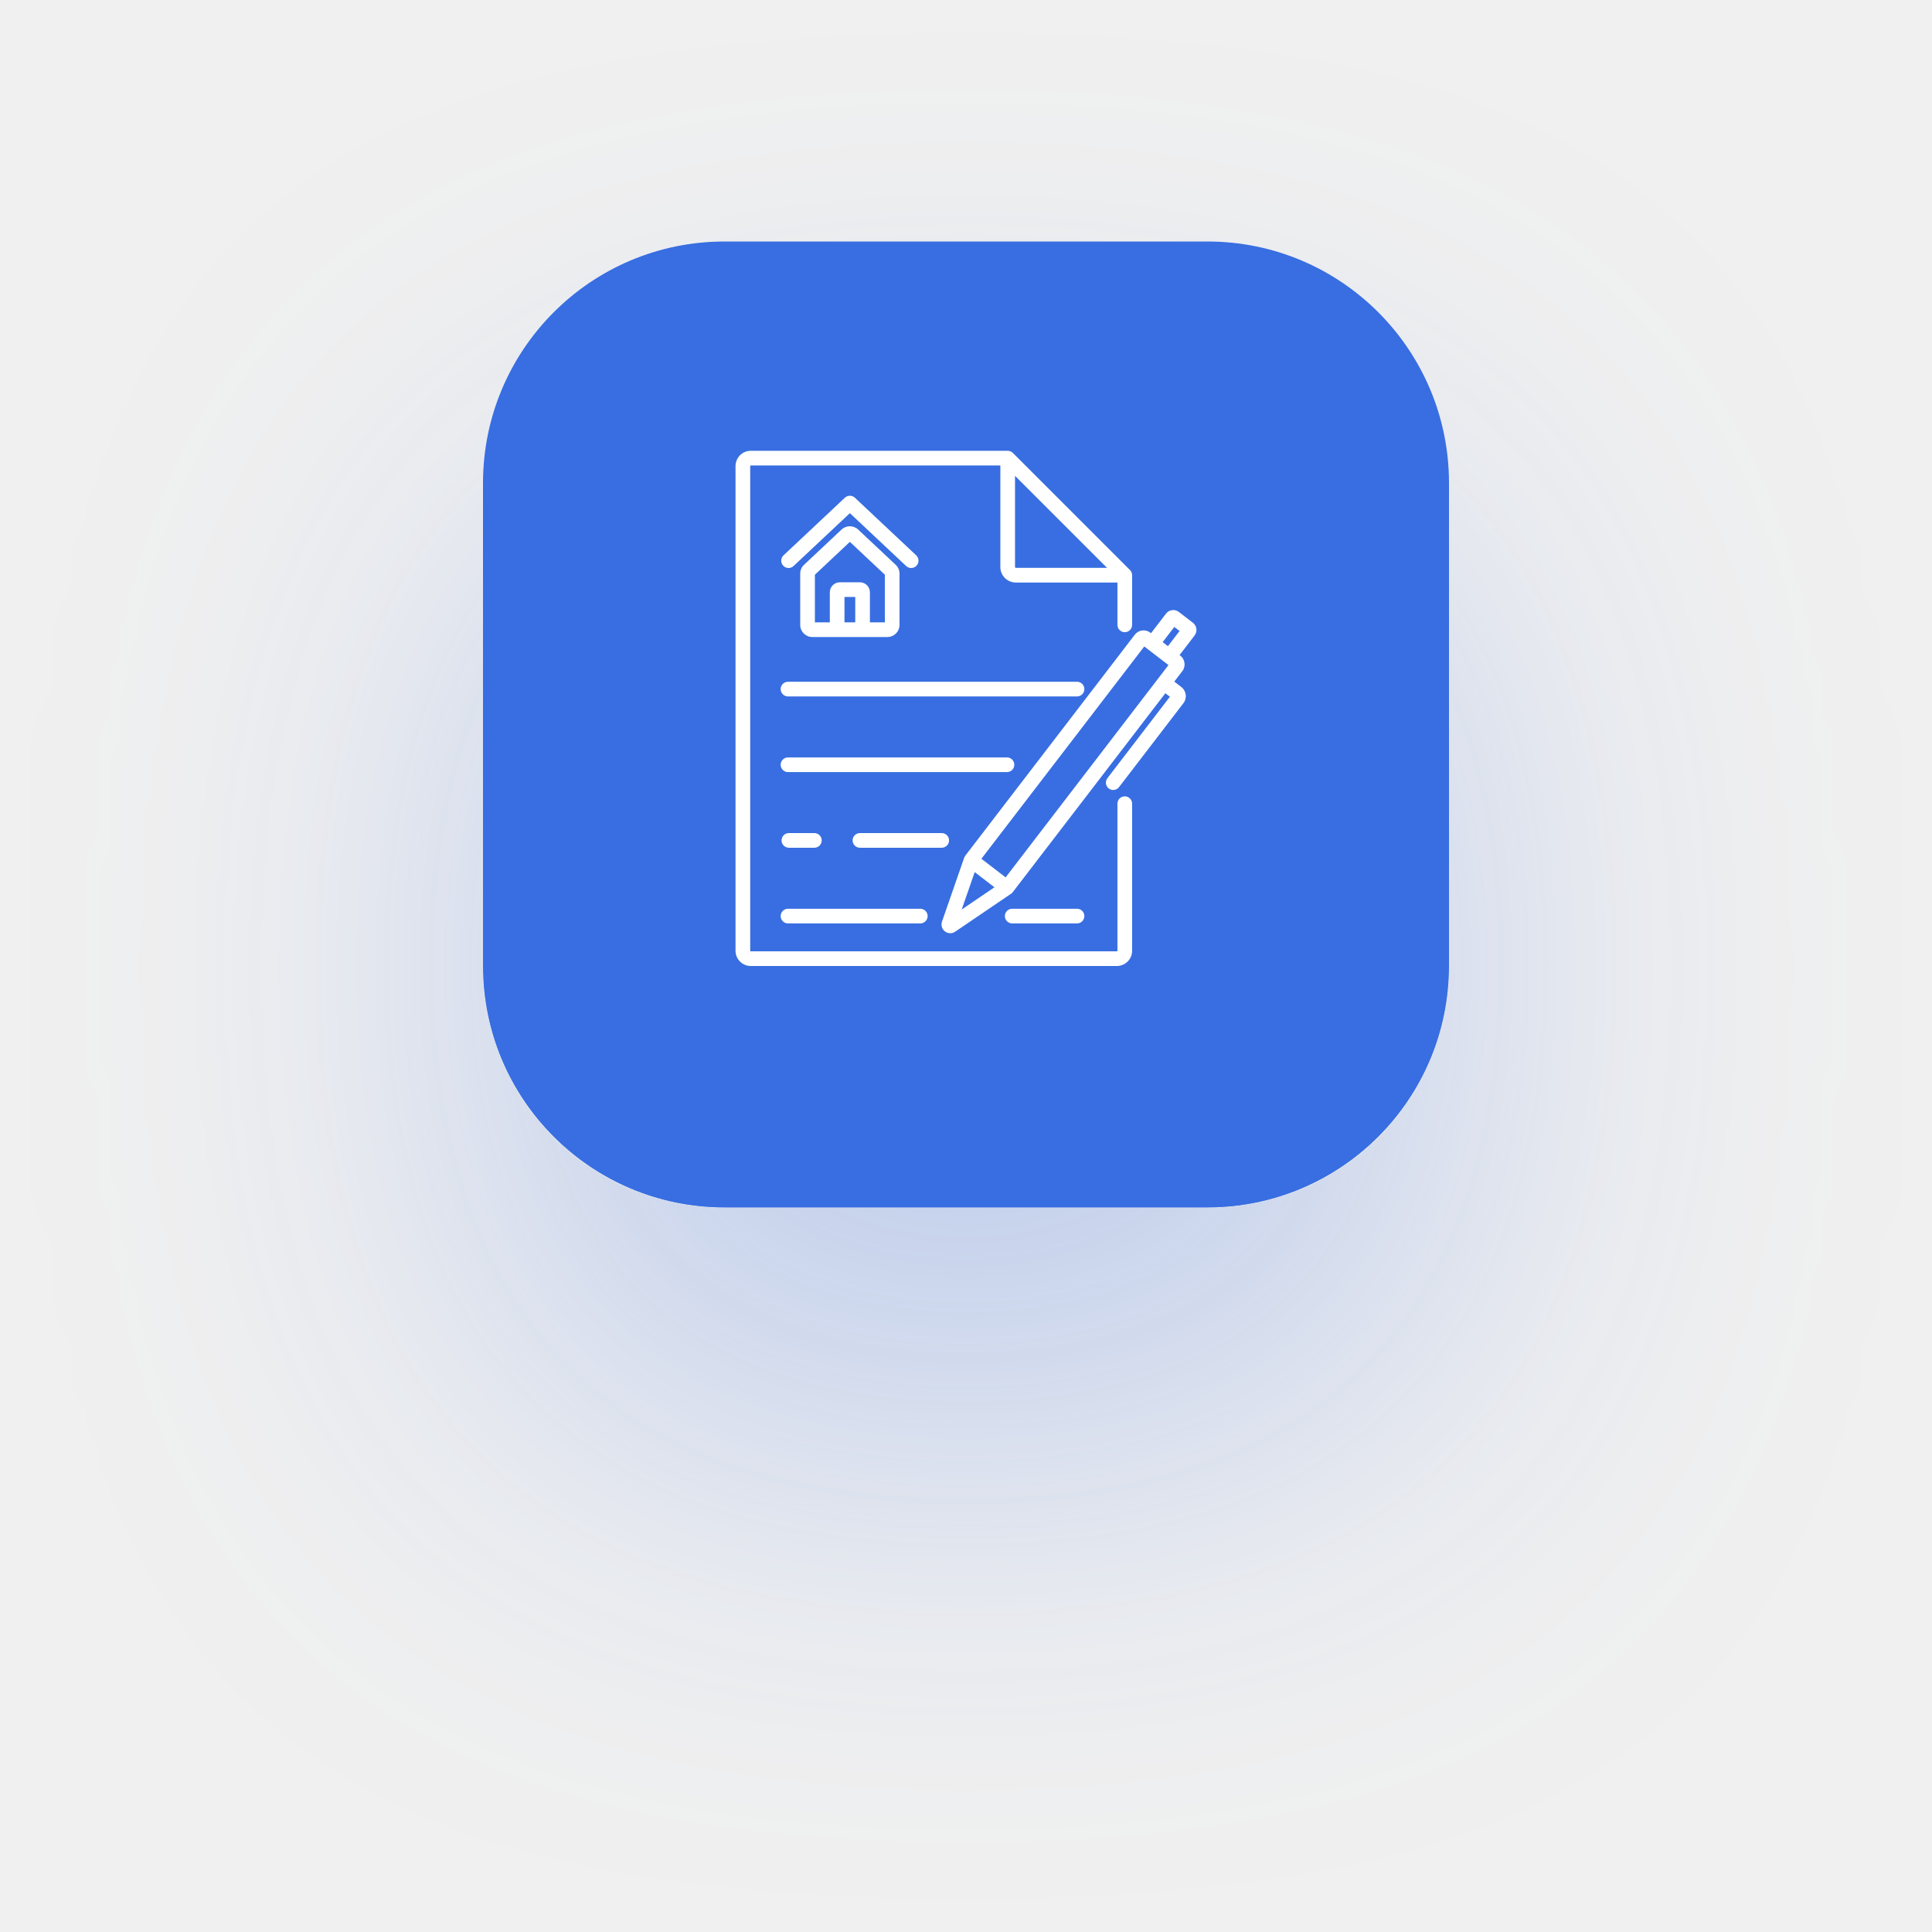
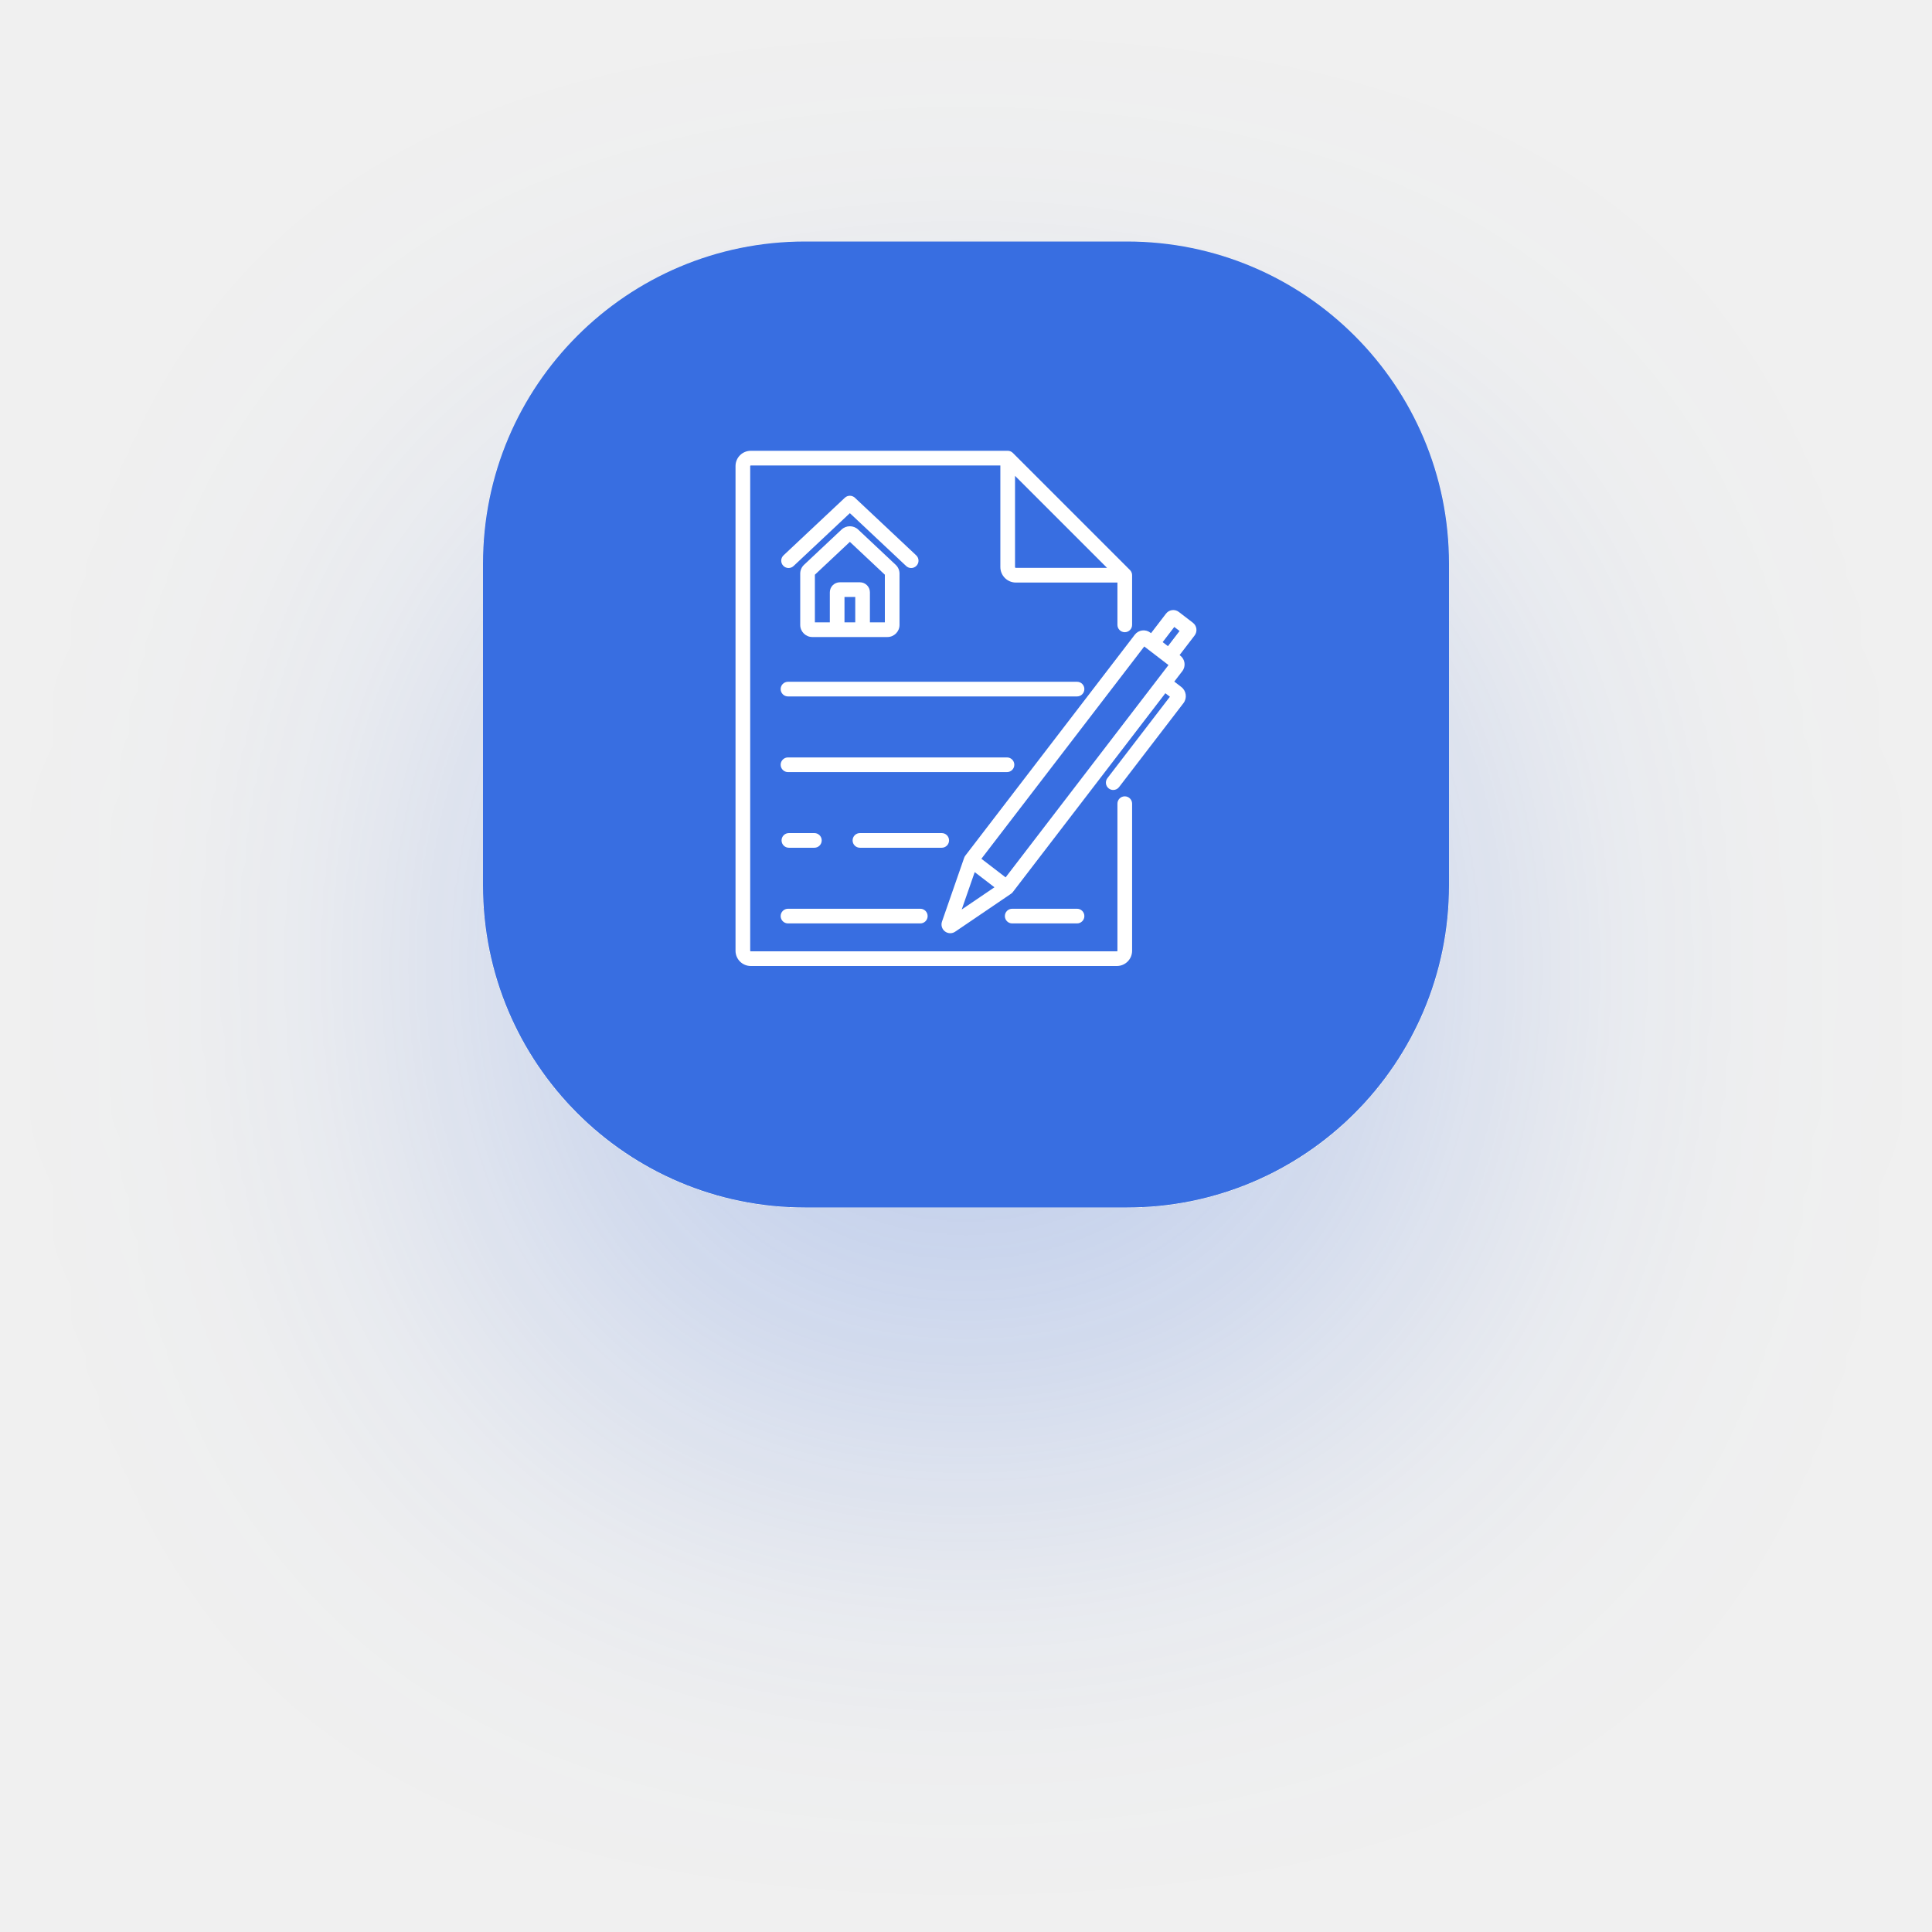
<svg xmlns="http://www.w3.org/2000/svg" width="120" height="120" viewBox="0 0 120 120" fill="none">
  <g filter="url(#filter0_d)">
-     <rect x="30" y="15" width="60" height="60" rx="15" fill="#386EE1" />
+     <rect x="30" y="15" width="60" height="60" rx="20" fill="#386EE1" />
  </g>
  <path d="M74.094 38.681C74.094 38.681 74.094 38.681 74.094 38.68L73.217 38.007C72.97 37.818 72.615 37.865 72.425 38.112L71.492 39.328L71.449 39.295C71.148 39.064 70.716 39.121 70.485 39.422L59.956 53.148C59.956 53.148 59.956 53.148 59.955 53.149C59.955 53.149 59.955 53.149 59.955 53.149C59.947 53.16 59.941 53.171 59.934 53.183C59.928 53.192 59.921 53.2 59.916 53.21C59.905 53.231 59.895 53.253 59.887 53.276L58.51 57.239C58.51 57.239 58.51 57.239 58.51 57.239L58.509 57.242C58.432 57.464 58.505 57.708 58.691 57.851C58.789 57.926 58.905 57.964 59.022 57.964C59.128 57.964 59.234 57.932 59.327 57.87L59.329 57.868C59.329 57.868 59.329 57.868 59.329 57.868L62.8 55.511C62.82 55.498 62.838 55.483 62.856 55.466C62.863 55.459 62.869 55.452 62.876 55.444C62.885 55.434 62.895 55.425 62.903 55.415C62.903 55.414 62.904 55.413 62.905 55.413C62.905 55.412 62.905 55.412 62.906 55.411L72.382 43.058L72.665 43.275L68.783 48.334C68.63 48.534 68.668 48.82 68.867 48.973C68.95 49.036 69.047 49.067 69.144 49.067C69.281 49.067 69.416 49.006 69.506 48.889L73.506 43.674C73.746 43.361 73.687 42.911 73.374 42.671L72.937 42.335L73.436 41.685C73.666 41.384 73.609 40.952 73.308 40.721L73.265 40.688L74.198 39.472C74.388 39.225 74.341 38.87 74.094 38.681ZM59.733 56.492L60.541 54.169L61.768 55.111L59.733 56.492ZM62.461 54.495L60.956 53.34L71.072 40.154L72.577 41.308L62.461 54.495ZM72.543 40.134L72.215 39.883L72.937 38.941L73.265 39.192L72.543 40.134Z" fill="white" />
  <path d="M66.897 42.346H48.944C48.692 42.346 48.488 42.55 48.488 42.801C48.488 43.053 48.692 43.257 48.944 43.257H66.897C67.148 43.257 67.352 43.053 67.352 42.801C67.352 42.55 67.148 42.346 66.897 42.346Z" fill="white" />
  <path d="M62.545 47.045H48.944C48.692 47.045 48.488 47.249 48.488 47.5C48.488 47.752 48.692 47.956 48.944 47.956H62.545C62.797 47.956 63.001 47.752 63.001 47.5C63.001 47.249 62.797 47.045 62.545 47.045Z" fill="white" />
  <path d="M57.161 56.444H48.944C48.692 56.444 48.488 56.648 48.488 56.899C48.488 57.151 48.692 57.355 48.944 57.355H57.161C57.413 57.355 57.617 57.151 57.617 56.899C57.617 56.648 57.413 56.444 57.161 56.444Z" fill="white" />
  <path d="M66.897 56.444H62.869C62.617 56.444 62.414 56.648 62.414 56.899C62.414 57.151 62.617 57.355 62.869 57.355H66.897C67.148 57.355 67.352 57.151 67.352 56.899C67.352 56.648 67.148 56.444 66.897 56.444Z" fill="white" />
  <path d="M69.861 39.267C70.113 39.267 70.317 39.063 70.317 38.812V35.727C70.317 35.722 70.316 35.717 70.316 35.712C70.316 35.707 70.315 35.702 70.315 35.697C70.314 35.677 70.312 35.658 70.308 35.639C70.308 35.639 70.308 35.639 70.308 35.639C70.304 35.619 70.298 35.6 70.292 35.582C70.291 35.577 70.289 35.572 70.287 35.568C70.281 35.55 70.273 35.533 70.264 35.516C70.264 35.515 70.264 35.514 70.263 35.514C70.254 35.496 70.243 35.48 70.232 35.463C70.229 35.459 70.226 35.455 70.223 35.451C70.211 35.435 70.198 35.42 70.183 35.405L62.911 28.133C62.897 28.119 62.881 28.106 62.865 28.094C62.861 28.091 62.857 28.088 62.853 28.085C62.837 28.073 62.821 28.063 62.803 28.053C62.802 28.053 62.801 28.052 62.8 28.052C62.783 28.043 62.766 28.036 62.749 28.029C62.744 28.028 62.739 28.026 62.735 28.024C62.716 28.018 62.697 28.013 62.678 28.009C62.678 28.009 62.677 28.009 62.676 28.008C62.658 28.005 62.639 28.003 62.62 28.002C62.615 28.001 62.609 28.001 62.604 28.001C62.599 28.001 62.594 28 62.589 28H46.631C46.11 28 45.685 28.424 45.685 28.946V59.054C45.685 59.576 46.11 60 46.631 60H69.371C69.892 60 70.317 59.576 70.317 59.054V49.917C70.317 49.666 70.113 49.462 69.861 49.462C69.609 49.462 69.406 49.666 69.406 49.917V59.054C69.406 59.073 69.39 59.089 69.371 59.089H46.631C46.612 59.089 46.596 59.073 46.596 59.054V28.946C46.596 28.927 46.612 28.911 46.631 28.911H62.134V35.22C62.134 35.751 62.566 36.183 63.096 36.183H69.406V38.812C69.406 39.063 69.61 39.267 69.861 39.267ZM63.096 35.272C63.068 35.272 63.045 35.249 63.045 35.22V29.555H63.045L68.762 35.272H63.096Z" fill="white" />
  <path d="M56.907 34.493L53.099 30.916C52.923 30.751 52.65 30.751 52.475 30.916L48.667 34.493C48.483 34.666 48.474 34.954 48.647 35.137C48.819 35.32 49.107 35.329 49.29 35.157L52.787 31.873L56.283 35.157C56.371 35.24 56.483 35.281 56.595 35.281C56.716 35.281 56.837 35.233 56.927 35.137C57.099 34.954 57.09 34.666 56.907 34.493Z" fill="white" />
  <path d="M55.633 35.081L53.302 32.891C53.013 32.619 52.56 32.619 52.271 32.891L49.94 35.081C49.789 35.222 49.703 35.422 49.703 35.629V38.815C49.703 39.23 50.041 39.567 50.456 39.567H55.118C55.533 39.567 55.871 39.23 55.871 38.815V35.629C55.871 35.422 55.784 35.222 55.633 35.081ZM53.121 38.657H52.453V37.078H53.121V38.657ZM54.032 38.657V36.789C54.032 36.446 53.753 36.167 53.41 36.167H52.164C51.821 36.167 51.542 36.446 51.542 36.789V38.657H50.614V35.697L52.787 33.656L54.96 35.697V38.657H54.032Z" fill="white" />
  <path d="M58.492 51.744H53.412C53.16 51.744 52.957 51.948 52.957 52.2C52.957 52.451 53.16 52.655 53.412 52.655H58.492C58.744 52.655 58.948 52.451 58.948 52.2C58.948 51.948 58.744 51.744 58.492 51.744Z" fill="white" />
  <path d="M50.583 51.744H49C48.748 51.744 48.544 51.948 48.544 52.2C48.544 52.451 48.748 52.655 49 52.655H50.583C50.834 52.655 51.038 52.451 51.038 52.2C51.038 51.948 50.834 51.744 50.583 51.744Z" fill="white" />
  <defs>
    <filter id="filter0_d" x="0" y="0" width="120" height="120" filterUnits="userSpaceOnUse" color-interpolation-filters="sRGB">
      <feFlood flood-opacity="0" result="BackgroundImageFix" />
      <feColorMatrix in="SourceAlpha" type="matrix" values="0 0 0 0 0 0 0 0 0 0 0 0 0 0 0 0 0 0 127 0" result="hardAlpha" />
      <feOffset dy="15" />
      <feGaussianBlur stdDeviation="15" />
      <feComposite in2="hardAlpha" operator="out" />
      <feColorMatrix type="matrix" values="0 0 0 0 0.22 0 0 0 0 0.431 0 0 0 0 0.882 0 0 0 0.25 0" />
      <feBlend mode="normal" in2="BackgroundImageFix" result="effect1_dropShadow" />
      <feBlend mode="normal" in="SourceGraphic" in2="effect1_dropShadow" result="shape" />
    </filter>
  </defs>
</svg>
